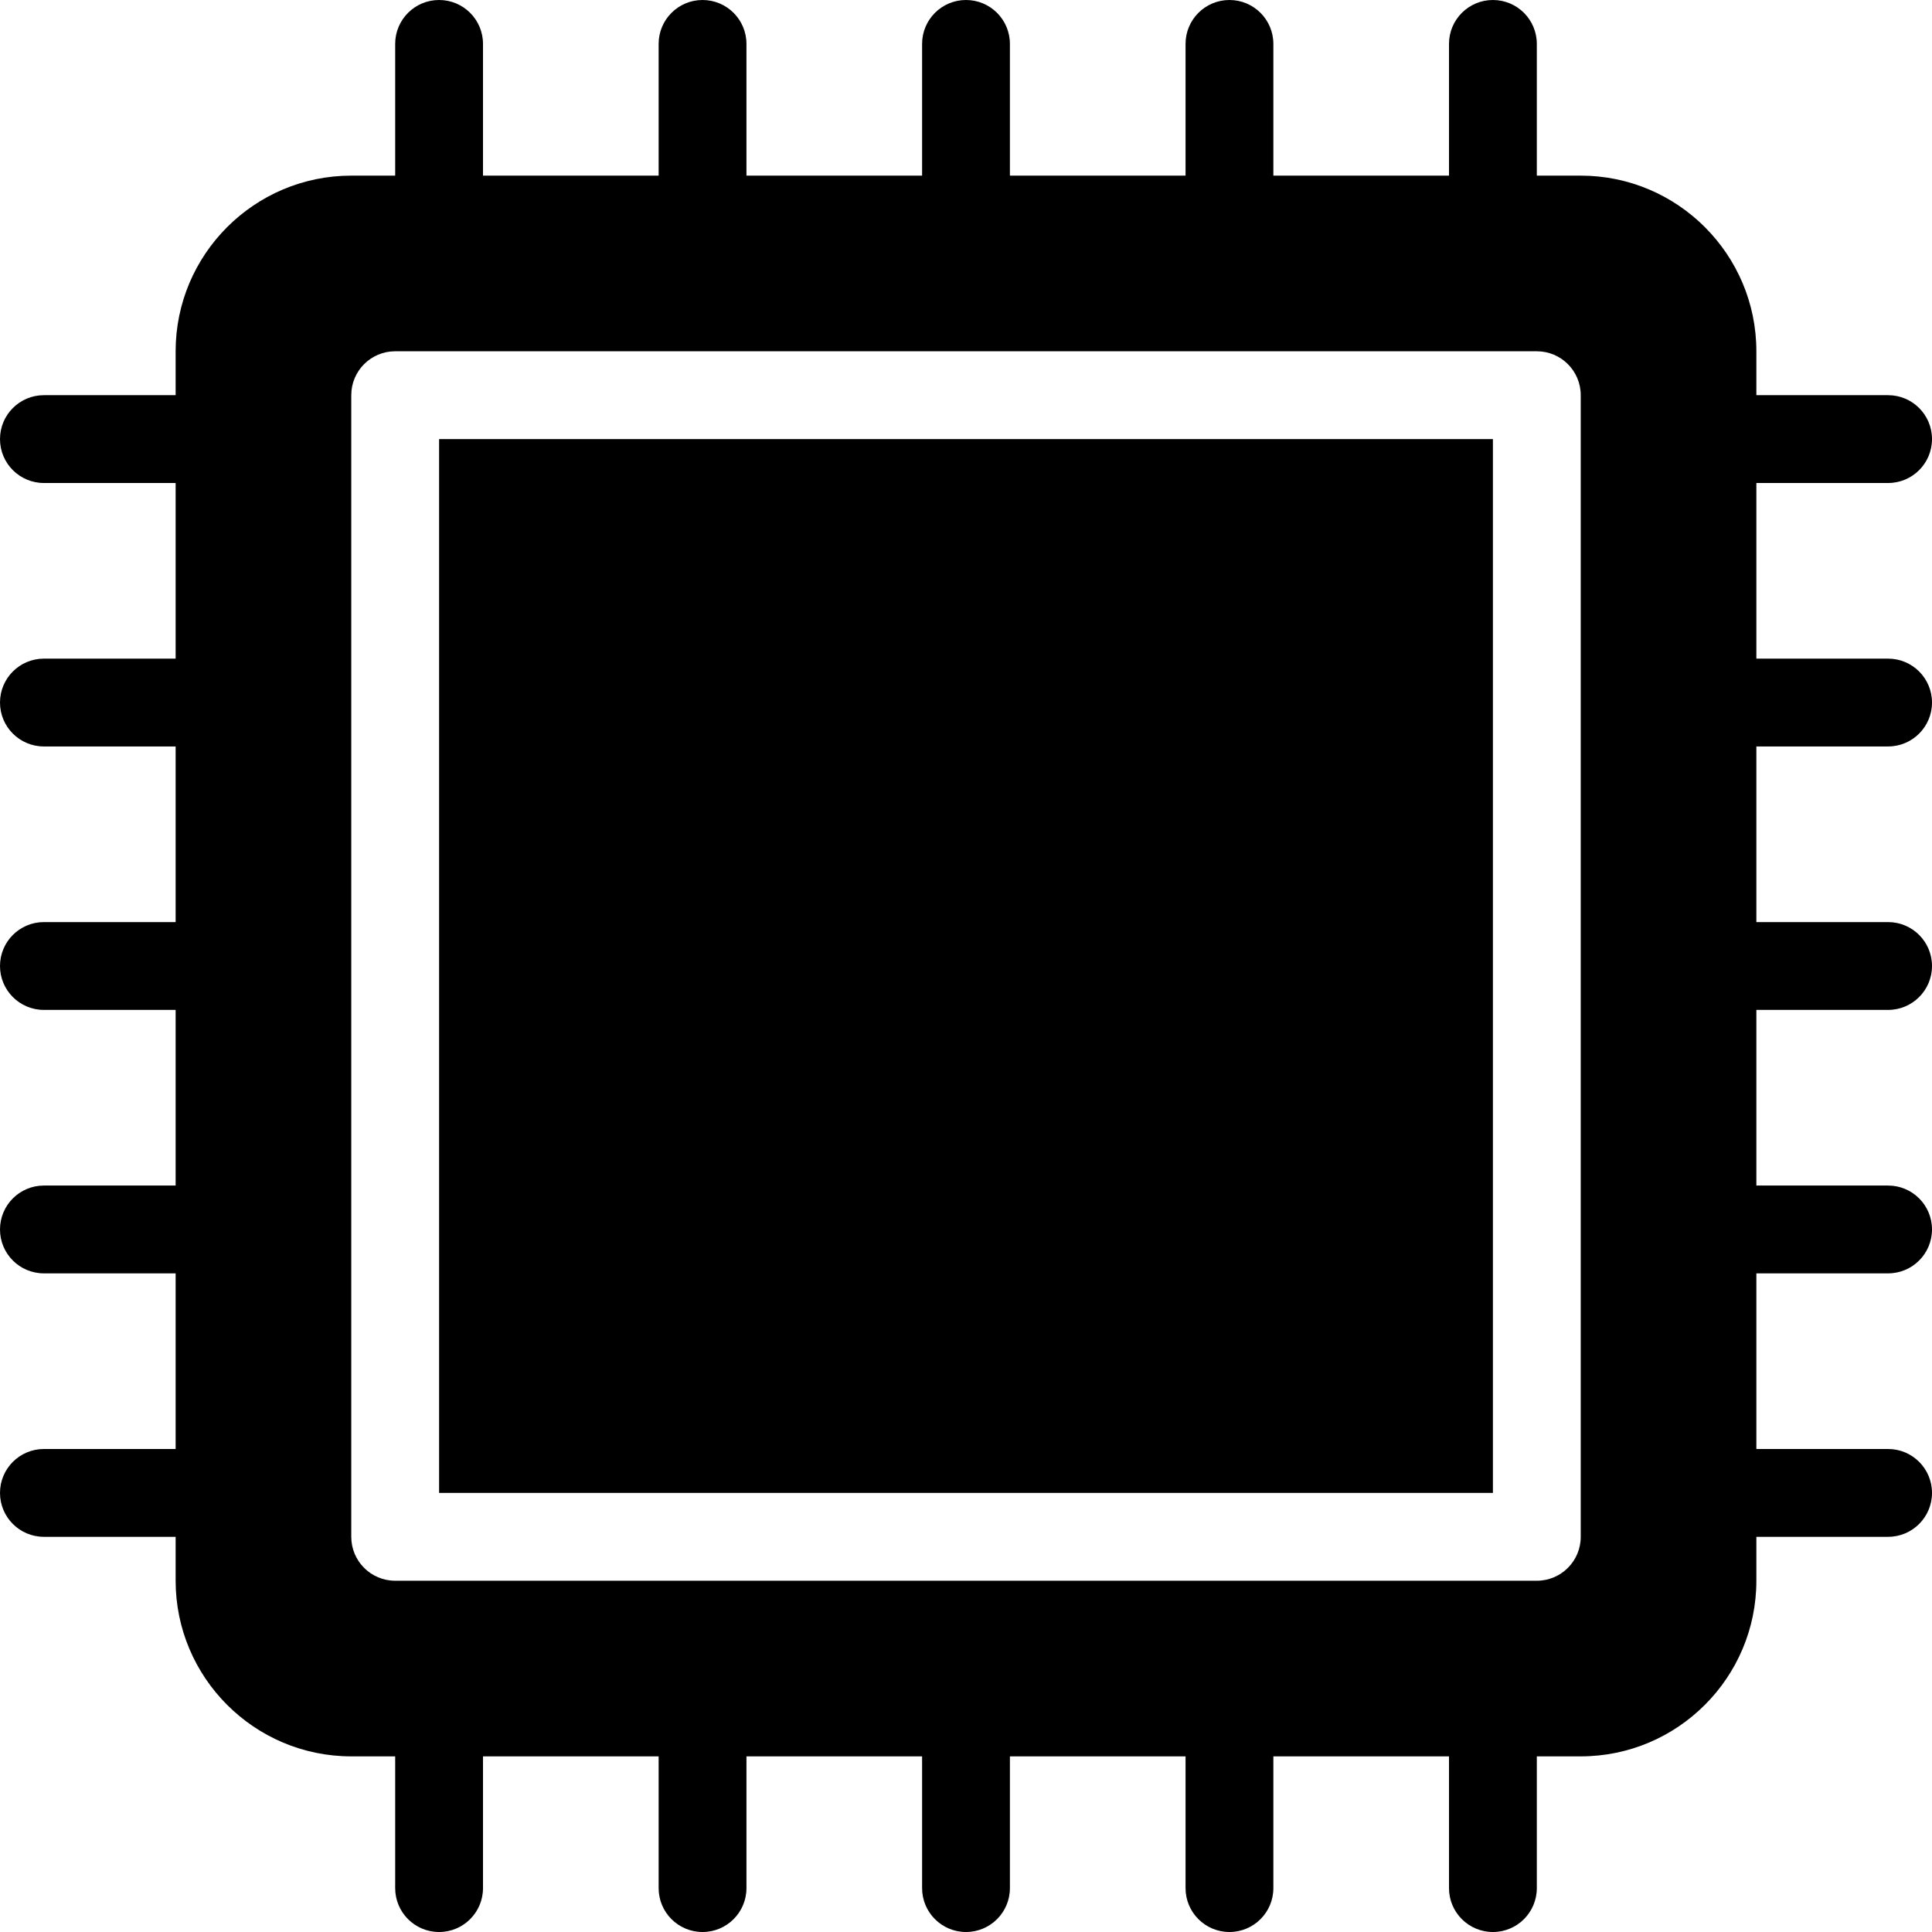
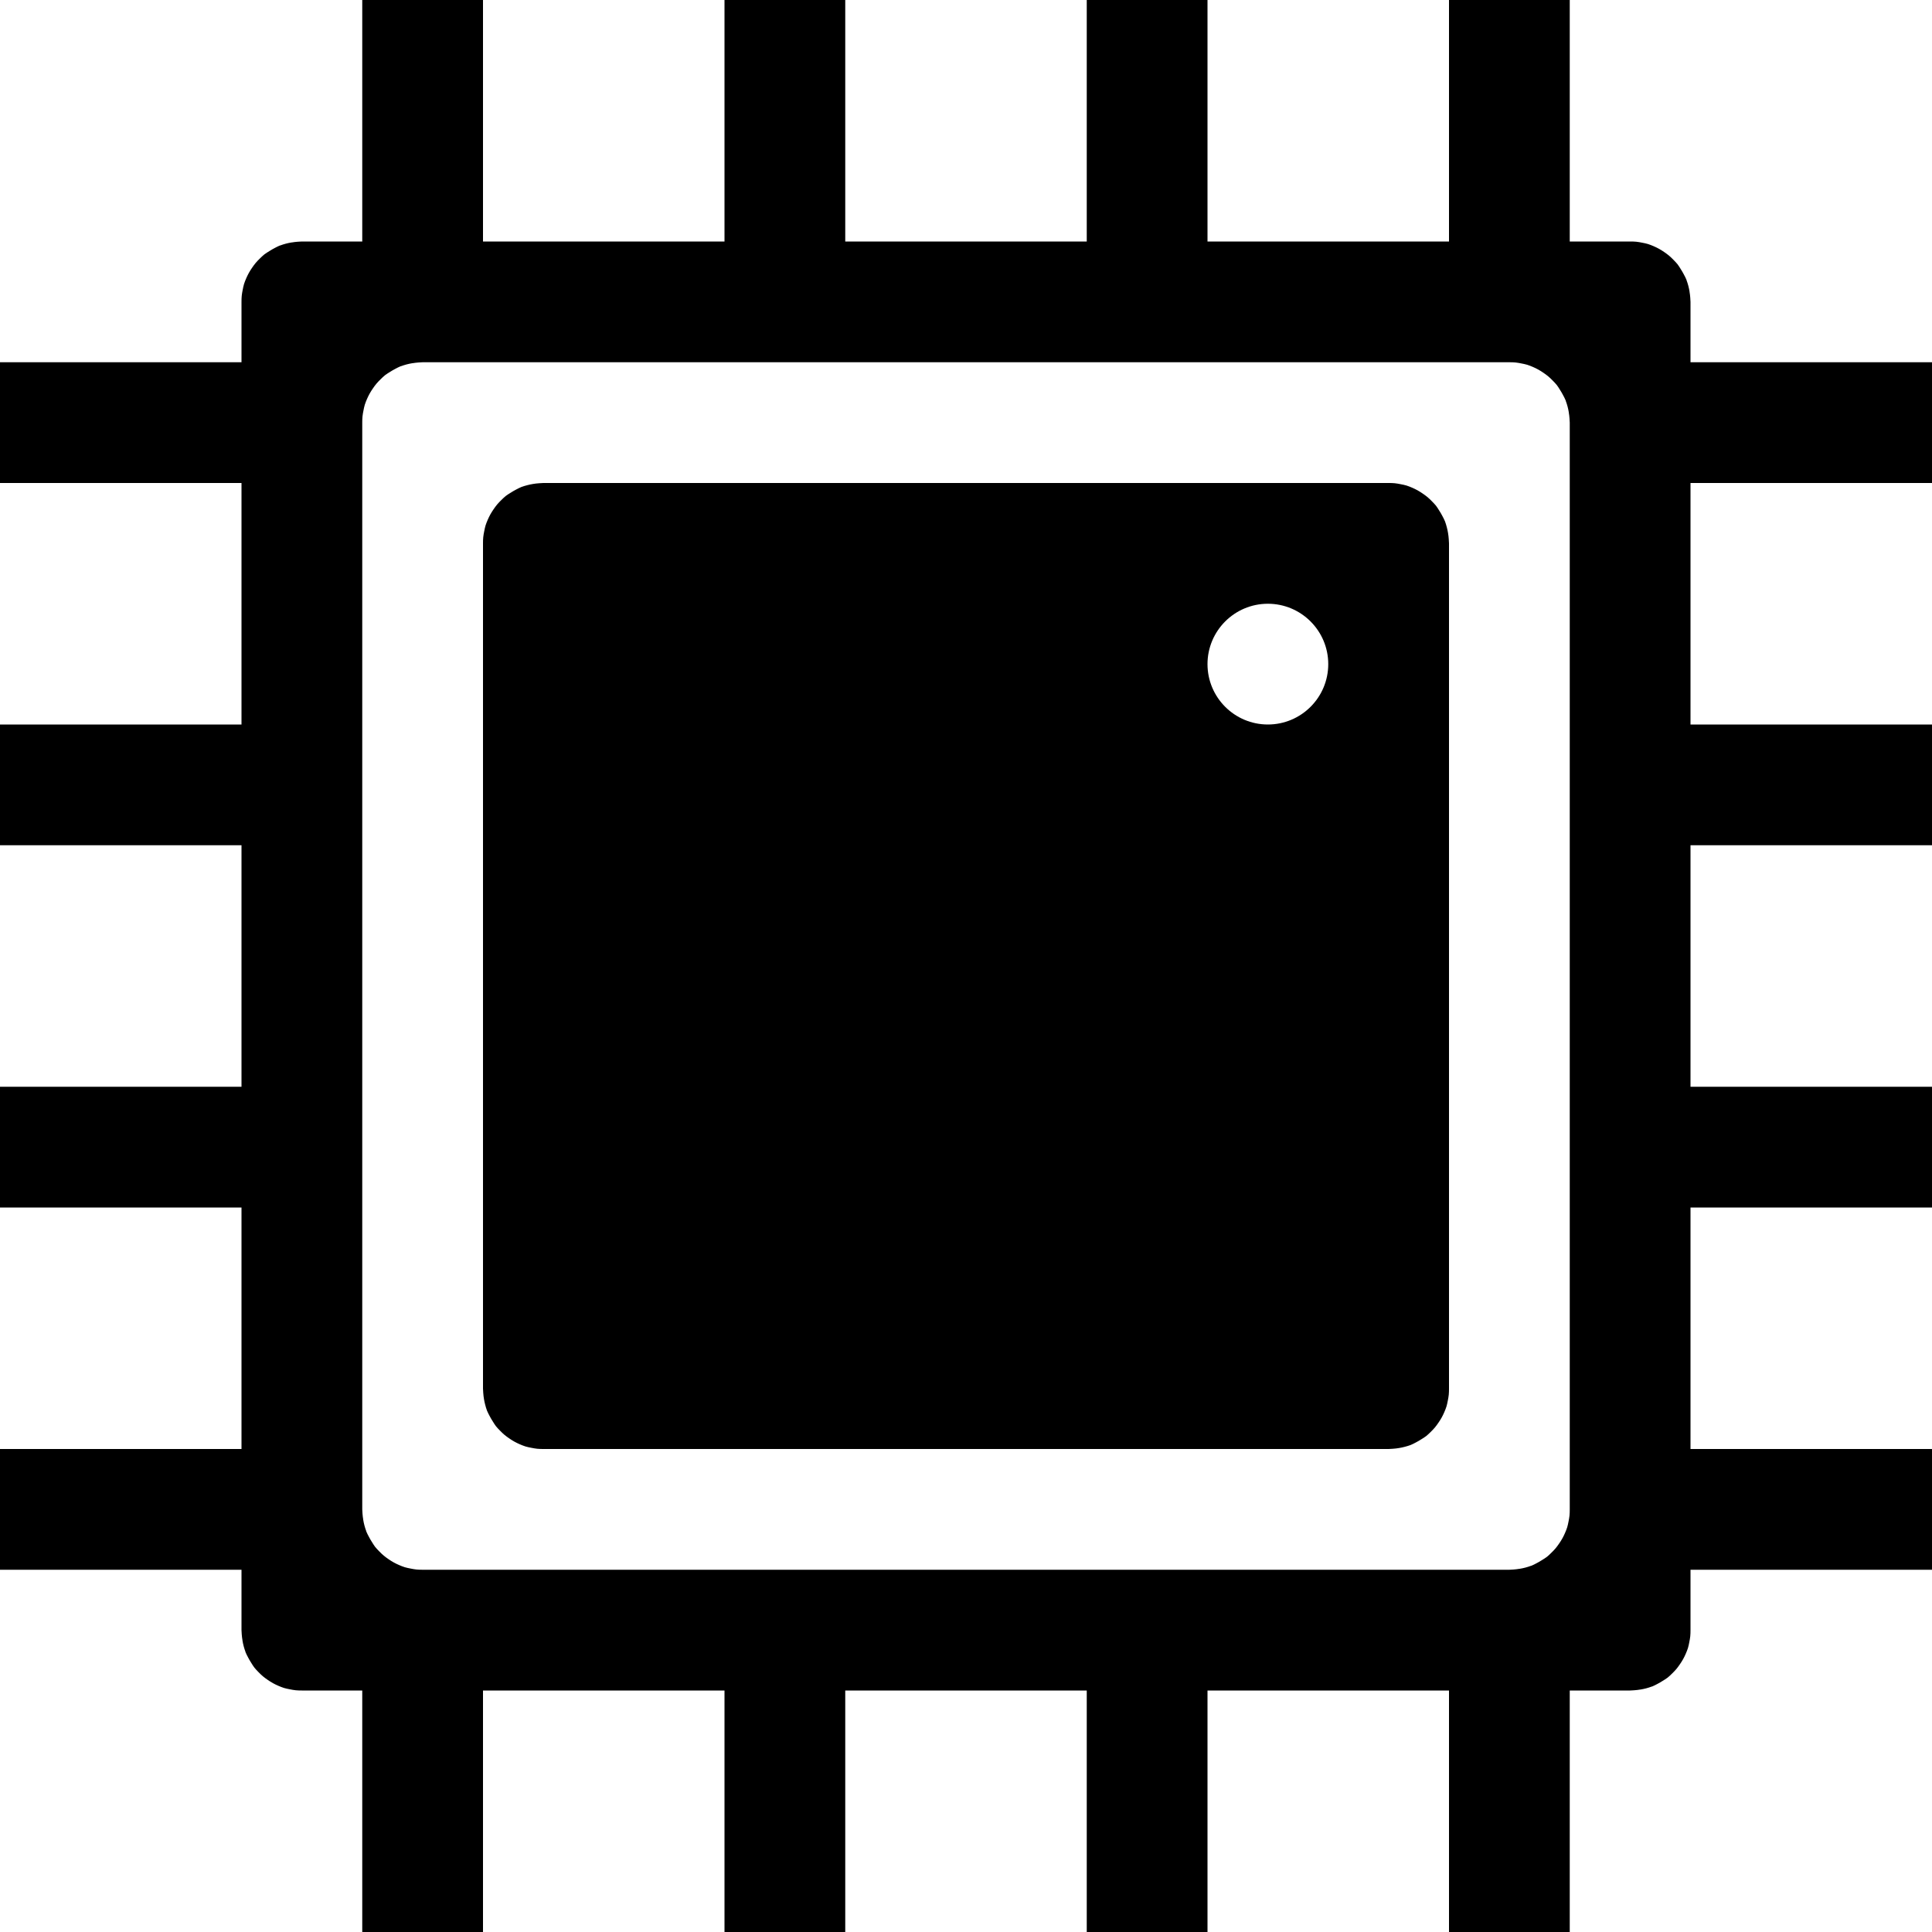
- <svg xmlns="http://www.w3.org/2000/svg" version="1.1" id="Layer_1" x="0px" y="0px" viewBox="0 0 469.333 469.333" style="enable-background:new 0 0 469.333 469.333;" xml:space="preserve">
-   <g>
-     <g>
-       <g>
-         <path d="M458.667,181.333c5.896,0,10.667-4.771,10.667-10.667S464.563,160,458.667,160h-32v-42.667h32     c5.896,0,10.667-4.771,10.667-10.667S464.563,96,458.667,96h-32V85.333c0-23.531-19.135-42.667-42.667-42.667h-10.667v-32     C373.333,4.771,368.563,0,362.667,0C356.771,0,352,4.771,352,10.667v32h-42.667v-32C309.333,4.771,304.562,0,298.667,0     S288,4.771,288,10.667v32h-42.667v-32C245.333,4.771,240.562,0,234.667,0S224,4.771,224,10.667v32h-42.667v-32     C181.333,4.771,176.562,0,170.667,0S160,4.771,160,10.667v32h-42.667v-32C117.333,4.771,112.562,0,106.667,0S96,4.771,96,10.667     v32H85.333c-23.531,0-42.667,19.135-42.667,42.667V96h-32C4.771,96,0,100.771,0,106.667s4.771,10.667,10.667,10.667h32V160h-32     C4.771,160,0,164.771,0,170.667s4.771,10.667,10.667,10.667h32V224h-32C4.771,224,0,228.771,0,234.667     s4.771,10.667,10.667,10.667h32V288h-32C4.771,288,0,292.771,0,298.667s4.771,10.667,10.667,10.667h32V352h-32     C4.771,352,0,356.771,0,362.667c0,5.896,4.771,10.667,10.667,10.667h32V384c0,23.531,19.135,42.667,42.667,42.667H96v32     c0,5.896,4.771,10.667,10.667,10.667s10.667-4.771,10.667-10.667v-32H160v32c0,5.896,4.771,10.667,10.667,10.667     s10.667-4.771,10.667-10.667v-32H224v32c0,5.896,4.771,10.667,10.667,10.667s10.667-4.771,10.667-10.667v-32H288v32     c0,5.896,4.771,10.667,10.667,10.667s10.667-4.771,10.667-10.667v-32H352v32c0,5.896,4.771,10.667,10.667,10.667     c5.896,0,10.667-4.771,10.667-10.667v-32H384c23.531,0,42.667-19.135,42.667-42.667v-10.667h32     c5.896,0,10.667-4.771,10.667-10.667c0-5.896-4.771-10.667-10.667-10.667h-32v-42.667h32c5.896,0,10.667-4.771,10.667-10.667     S464.563,288,458.667,288h-32v-42.667h32c5.896,0,10.667-4.771,10.667-10.667S464.563,224,458.667,224h-32v-42.667H458.667z      M384,373.333c0,5.896-4.771,10.667-10.667,10.667H96c-5.896,0-10.667-4.771-10.667-10.667V96     c0-5.896,4.771-10.667,10.667-10.667h277.333C379.229,85.333,384,90.104,384,96V373.333z" />
-         <rect x="106.667" y="106.667" width="256" height="256" />
-       </g>
-     </g>
+ <svg xmlns="http://www.w3.org/2000/svg" height="16" width="16" version="1.1" id="svg8">
+   <defs id="defs12" />
+   <g id="g252" transform="translate(-61.83051,-61.83051)">
+     <path id="path876" transform="translate(61.83051,61.83051)" d="M 3 0 L 3 2 L 2.5 2 A 0.5 0.5 0 0 0 2.465 2.002 A 0.5 0.5 0 0 0 2.416 2.008 A 0.5 0.5 0 0 0 2.414 2.008 A 0.5 0.5 0 0 0 2.367 2.018 A 0.5 0.5 0 0 0 2.32 2.033 A 0.5 0.5 0 0 0 2.318 2.033 A 0.5 0.5 0 0 0 2.273 2.055 A 0.5 0.5 0 0 0 2.23 2.08 A 0.5 0.5 0 0 0 2.189 2.107 A 0.5 0.5 0 0 0 2.152 2.141 A 0.5 0.5 0 0 0 2.117 2.178 A 0.5 0.5 0 0 0 2.088 2.217 A 0.5 0.5 0 0 0 2.061 2.26 A 0.5 0.5 0 0 0 2.039 2.305 A 0.5 0.5 0 0 0 2.021 2.352 A 0.5 0.5 0 0 0 2.01 2.4 A 0.5 0.5 0 0 0 2.002 2.449 A 0.5 0.5 0 0 0 2 2.5 L 2 3 L 0 3 L 0 4 L 2 4 L 2 6 L 0 6 L 0 7 L 2 7 L 2 9 L 0 9 L 0 10 L 2 10 L 2 12 L 0 12 L 0 13 L 2 13 L 2 13.5 A 0.5 0.5 0 0 0 2.002 13.535 A 0.5 0.5 0 0 0 2.008 13.584 A 0.5 0.5 0 0 0 2.008 13.586 A 0.5 0.5 0 0 0 2.018 13.633 A 0.5 0.5 0 0 0 2.033 13.68 A 0.5 0.5 0 0 0 2.033 13.682 A 0.5 0.5 0 0 0 2.055 13.727 A 0.5 0.5 0 0 0 2.08 13.77 A 0.5 0.5 0 0 0 2.107 13.811 A 0.5 0.5 0 0 0 2.141 13.848 A 0.5 0.5 0 0 0 2.178 13.883 A 0.5 0.5 0 0 0 2.217 13.912 A 0.5 0.5 0 0 0 2.26 13.939 A 0.5 0.5 0 0 0 2.305 13.961 A 0.5 0.5 0 0 0 2.352 13.979 A 0.5 0.5 0 0 0 2.4 13.99 A 0.5 0.5 0 0 0 2.449 13.998 A 0.5 0.5 0 0 0 2.5 14 L 3 14 L 3 16 L 4 16 L 4 14 L 6 14 L 6 16 L 7 16 L 7 14 L 9 14 L 9 16 L 10 16 L 10 14 L 12 14 L 12 16 L 13 16 L 13 14 L 13.5 14 A 0.5 0.5 0 0 0 13.535 13.998 A 0.5 0.5 0 0 0 13.584 13.992 A 0.5 0.5 0 0 0 13.586 13.992 A 0.5 0.5 0 0 0 13.633 13.982 A 0.5 0.5 0 0 0 13.68 13.967 A 0.5 0.5 0 0 0 13.682 13.967 A 0.5 0.5 0 0 0 13.727 13.945 A 0.5 0.5 0 0 0 13.77 13.92 A 0.5 0.5 0 0 0 13.811 13.893 A 0.5 0.5 0 0 0 13.848 13.859 A 0.5 0.5 0 0 0 13.883 13.822 A 0.5 0.5 0 0 0 13.912 13.783 A 0.5 0.5 0 0 0 13.939 13.74 A 0.5 0.5 0 0 0 13.961 13.695 A 0.5 0.5 0 0 0 13.979 13.648 A 0.5 0.5 0 0 0 13.99 13.6 A 0.5 0.5 0 0 0 13.998 13.551 A 0.5 0.5 0 0 0 14 13.5 L 14 13 L 16 13 L 16 12 L 14 12 L 14 10 L 16 10 L 16 9 L 14 9 L 14 7 L 16 7 L 16 6 L 14 6 L 14 4 L 16 4 L 16 3 L 14 3 L 14 2.5 A 0.5 0.5 0 0 0 13.998 2.465 A 0.5 0.5 0 0 0 13.992 2.416 A 0.5 0.5 0 0 0 13.992 2.414 A 0.5 0.5 0 0 0 13.982 2.367 A 0.5 0.5 0 0 0 13.967 2.32 A 0.5 0.5 0 0 0 13.967 2.318 A 0.5 0.5 0 0 0 13.945 2.273 A 0.5 0.5 0 0 0 13.92 2.23 A 0.5 0.5 0 0 0 13.893 2.189 A 0.5 0.5 0 0 0 13.859 2.152 A 0.5 0.5 0 0 0 13.822 2.117 A 0.5 0.5 0 0 0 13.783 2.088 A 0.5 0.5 0 0 0 13.74 2.061 A 0.5 0.5 0 0 0 13.695 2.039 A 0.5 0.5 0 0 0 13.648 2.021 A 0.5 0.5 0 0 0 13.6 2.01 A 0.5 0.5 0 0 0 13.551 2.002 A 0.5 0.5 0 0 0 13.5 2 L 13 2 L 13 0 L 12 0 L 12 2 L 10 2 L 10 0 L 9 0 L 9 2 L 7 2 L 7 0 L 6 0 L 6 2 L 4 2 L 4 0 L 3 0 z M 3.5 3 L 12.5 3 A 0.5 0.5 0 0 1 12.551 3.002 A 0.5 0.5 0 0 1 12.6 3.01 A 0.5 0.5 0 0 1 12.648 3.021 A 0.5 0.5 0 0 1 12.695 3.039 A 0.5 0.5 0 0 1 12.74 3.061 A 0.5 0.5 0 0 1 12.783 3.088 A 0.5 0.5 0 0 1 12.822 3.117 A 0.5 0.5 0 0 1 12.859 3.152 A 0.5 0.5 0 0 1 12.893 3.189 A 0.5 0.5 0 0 1 12.92 3.23 A 0.5 0.5 0 0 1 12.945 3.273 A 0.5 0.5 0 0 1 12.967 3.318 A 0.5 0.5 0 0 0 12.967 3.32 A 0.5 0.5 0 0 1 12.982 3.367 A 0.5 0.5 0 0 1 12.992 3.414 A 0.5 0.5 0 0 0 12.992 3.416 A 0.5 0.5 0 0 1 12.998 3.465 A 0.5 0.5 0 0 1 13 3.5 L 13 12.5 A 0.5 0.5 0 0 1 12.998 12.551 A 0.5 0.5 0 0 1 12.99 12.6 A 0.5 0.5 0 0 1 12.979 12.648 A 0.5 0.5 0 0 1 12.961 12.695 A 0.5 0.5 0 0 1 12.939 12.74 A 0.5 0.5 0 0 1 12.912 12.783 A 0.5 0.5 0 0 1 12.883 12.822 A 0.5 0.5 0 0 1 12.848 12.859 A 0.5 0.5 0 0 1 12.811 12.893 A 0.5 0.5 0 0 1 12.77 12.92 A 0.5 0.5 0 0 1 12.727 12.945 A 0.5 0.5 0 0 1 12.682 12.967 A 0.5 0.5 0 0 0 12.68 12.967 A 0.5 0.5 0 0 1 12.633 12.982 A 0.5 0.5 0 0 1 12.586 12.992 A 0.5 0.5 0 0 0 12.584 12.992 A 0.5 0.5 0 0 1 12.535 12.998 A 0.5 0.5 0 0 1 12.5 13 L 3.5 13 A 0.5 0.5 0 0 1 3.449 12.998 A 0.5 0.5 0 0 1 3.4 12.99 A 0.5 0.5 0 0 1 3.352 12.979 A 0.5 0.5 0 0 1 3.305 12.961 A 0.5 0.5 0 0 1 3.26 12.939 A 0.5 0.5 0 0 1 3.217 12.912 A 0.5 0.5 0 0 1 3.178 12.883 A 0.5 0.5 0 0 1 3.141 12.848 A 0.5 0.5 0 0 1 3.107 12.811 A 0.5 0.5 0 0 1 3.08 12.77 A 0.5 0.5 0 0 1 3.055 12.727 A 0.5 0.5 0 0 1 3.033 12.682 A 0.5 0.5 0 0 0 3.033 12.68 A 0.5 0.5 0 0 1 3.018 12.633 A 0.5 0.5 0 0 1 3.008 12.586 A 0.5 0.5 0 0 0 3.008 12.584 A 0.5 0.5 0 0 1 3.002 12.535 A 0.5 0.5 0 0 1 3 12.5 L 3 3.5 A 0.5 0.5 0 0 1 3.002 3.449 A 0.5 0.5 0 0 1 3.01 3.4 A 0.5 0.5 0 0 1 3.021 3.352 A 0.5 0.5 0 0 1 3.039 3.305 A 0.5 0.5 0 0 1 3.061 3.26 A 0.5 0.5 0 0 1 3.088 3.217 A 0.5 0.5 0 0 1 3.117 3.178 A 0.5 0.5 0 0 1 3.152 3.141 A 0.5 0.5 0 0 1 3.189 3.107 A 0.5 0.5 0 0 1 3.23 3.08 A 0.5 0.5 0 0 1 3.273 3.055 A 0.5 0.5 0 0 1 3.318 3.033 A 0.5 0.5 0 0 0 3.32 3.033 A 0.5 0.5 0 0 1 3.367 3.018 A 0.5 0.5 0 0 1 3.414 3.008 A 0.5 0.5 0 0 0 3.416 3.008 A 0.5 0.5 0 0 1 3.465 3.002 A 0.5 0.5 0 0 1 3.5 3 z M 4.5 4 A 0.5 0.5 0 0 0 4.465 4.002 A 0.5 0.5 0 0 0 4.414 4.008 A 0.5 0.5 0 0 0 4.367 4.018 A 0.5 0.5 0 0 0 4.318 4.033 A 0.5 0.5 0 0 0 4.273 4.055 A 0.5 0.5 0 0 0 4.23 4.08 A 0.5 0.5 0 0 0 4.189 4.107 A 0.5 0.5 0 0 0 4.152 4.141 A 0.5 0.5 0 0 0 4.117 4.178 A 0.5 0.5 0 0 0 4.088 4.217 A 0.5 0.5 0 0 0 4.061 4.26 A 0.5 0.5 0 0 0 4.039 4.305 A 0.5 0.5 0 0 0 4.021 4.352 A 0.5 0.5 0 0 0 4.01 4.4 A 0.5 0.5 0 0 0 4.002 4.449 A 0.5 0.5 0 0 0 4 4.5 L 4 11.5 A 0.5 0.5 0 0 0 4.002 11.535 A 0.5 0.5 0 0 0 4.008 11.586 A 0.5 0.5 0 0 0 4.018 11.633 A 0.5 0.5 0 0 0 4.033 11.682 A 0.5 0.5 0 0 0 4.055 11.727 A 0.5 0.5 0 0 0 4.08 11.77 A 0.5 0.5 0 0 0 4.107 11.811 A 0.5 0.5 0 0 0 4.141 11.848 A 0.5 0.5 0 0 0 4.178 11.883 A 0.5 0.5 0 0 0 4.217 11.912 A 0.5 0.5 0 0 0 4.26 11.939 A 0.5 0.5 0 0 0 4.305 11.961 A 0.5 0.5 0 0 0 4.352 11.979 A 0.5 0.5 0 0 0 4.4 11.99 A 0.5 0.5 0 0 0 4.449 11.998 A 0.5 0.5 0 0 0 4.5 12 L 11.5 12 A 0.5 0.5 0 0 0 11.535 11.998 A 0.5 0.5 0 0 0 11.586 11.992 A 0.5 0.5 0 0 0 11.633 11.982 A 0.5 0.5 0 0 0 11.682 11.967 A 0.5 0.5 0 0 0 11.727 11.945 A 0.5 0.5 0 0 0 11.77 11.92 A 0.5 0.5 0 0 0 11.811 11.893 A 0.5 0.5 0 0 0 11.848 11.859 A 0.5 0.5 0 0 0 11.883 11.822 A 0.5 0.5 0 0 0 11.912 11.783 A 0.5 0.5 0 0 0 11.939 11.74 A 0.5 0.5 0 0 0 11.961 11.695 A 0.5 0.5 0 0 0 11.979 11.648 A 0.5 0.5 0 0 0 11.99 11.6 A 0.5 0.5 0 0 0 11.998 11.551 A 0.5 0.5 0 0 0 12 11.5 L 12 4.5 A 0.5 0.5 0 0 0 11.998 4.465 A 0.5 0.5 0 0 0 11.992 4.414 A 0.5 0.5 0 0 0 11.982 4.367 A 0.5 0.5 0 0 0 11.967 4.318 A 0.5 0.5 0 0 0 11.945 4.273 A 0.5 0.5 0 0 0 11.92 4.23 A 0.5 0.5 0 0 0 11.893 4.189 A 0.5 0.5 0 0 0 11.859 4.152 A 0.5 0.5 0 0 0 11.822 4.117 A 0.5 0.5 0 0 0 11.783 4.088 A 0.5 0.5 0 0 0 11.74 4.061 A 0.5 0.5 0 0 0 11.695 4.039 A 0.5 0.5 0 0 0 11.648 4.021 A 0.5 0.5 0 0 0 11.6 4.01 A 0.5 0.5 0 0 0 11.551 4.002 A 0.5 0.5 0 0 0 11.5 4 L 4.5 4 z M 10.5 5 C 10.776 5 11 5.224 11 5.5 C 11 5.776 10.776 6 10.5 6 C 10.224 6 10 5.776 10 5.5 C 10 5.224 10.224 5 10.5 5 z " style="stroke-width:1.2" />
+     <circle r="1" cy="66.299" cx="81.034" id="path818" style="fill:#00ff00;stroke:none" />
  </g>
-   <g>
- </g>
-   <g>
- </g>
-   <g>
- </g>
-   <g>
- </g>
-   <g>
- </g>
-   <g>
- </g>
-   <g>
- </g>
-   <g>
- </g>
-   <g>
- </g>
-   <g>
- </g>
-   <g>
- </g>
-   <g>
- </g>
-   <g>
- </g>
-   <g>
- </g>
-   <g>
- </g>
</svg>
